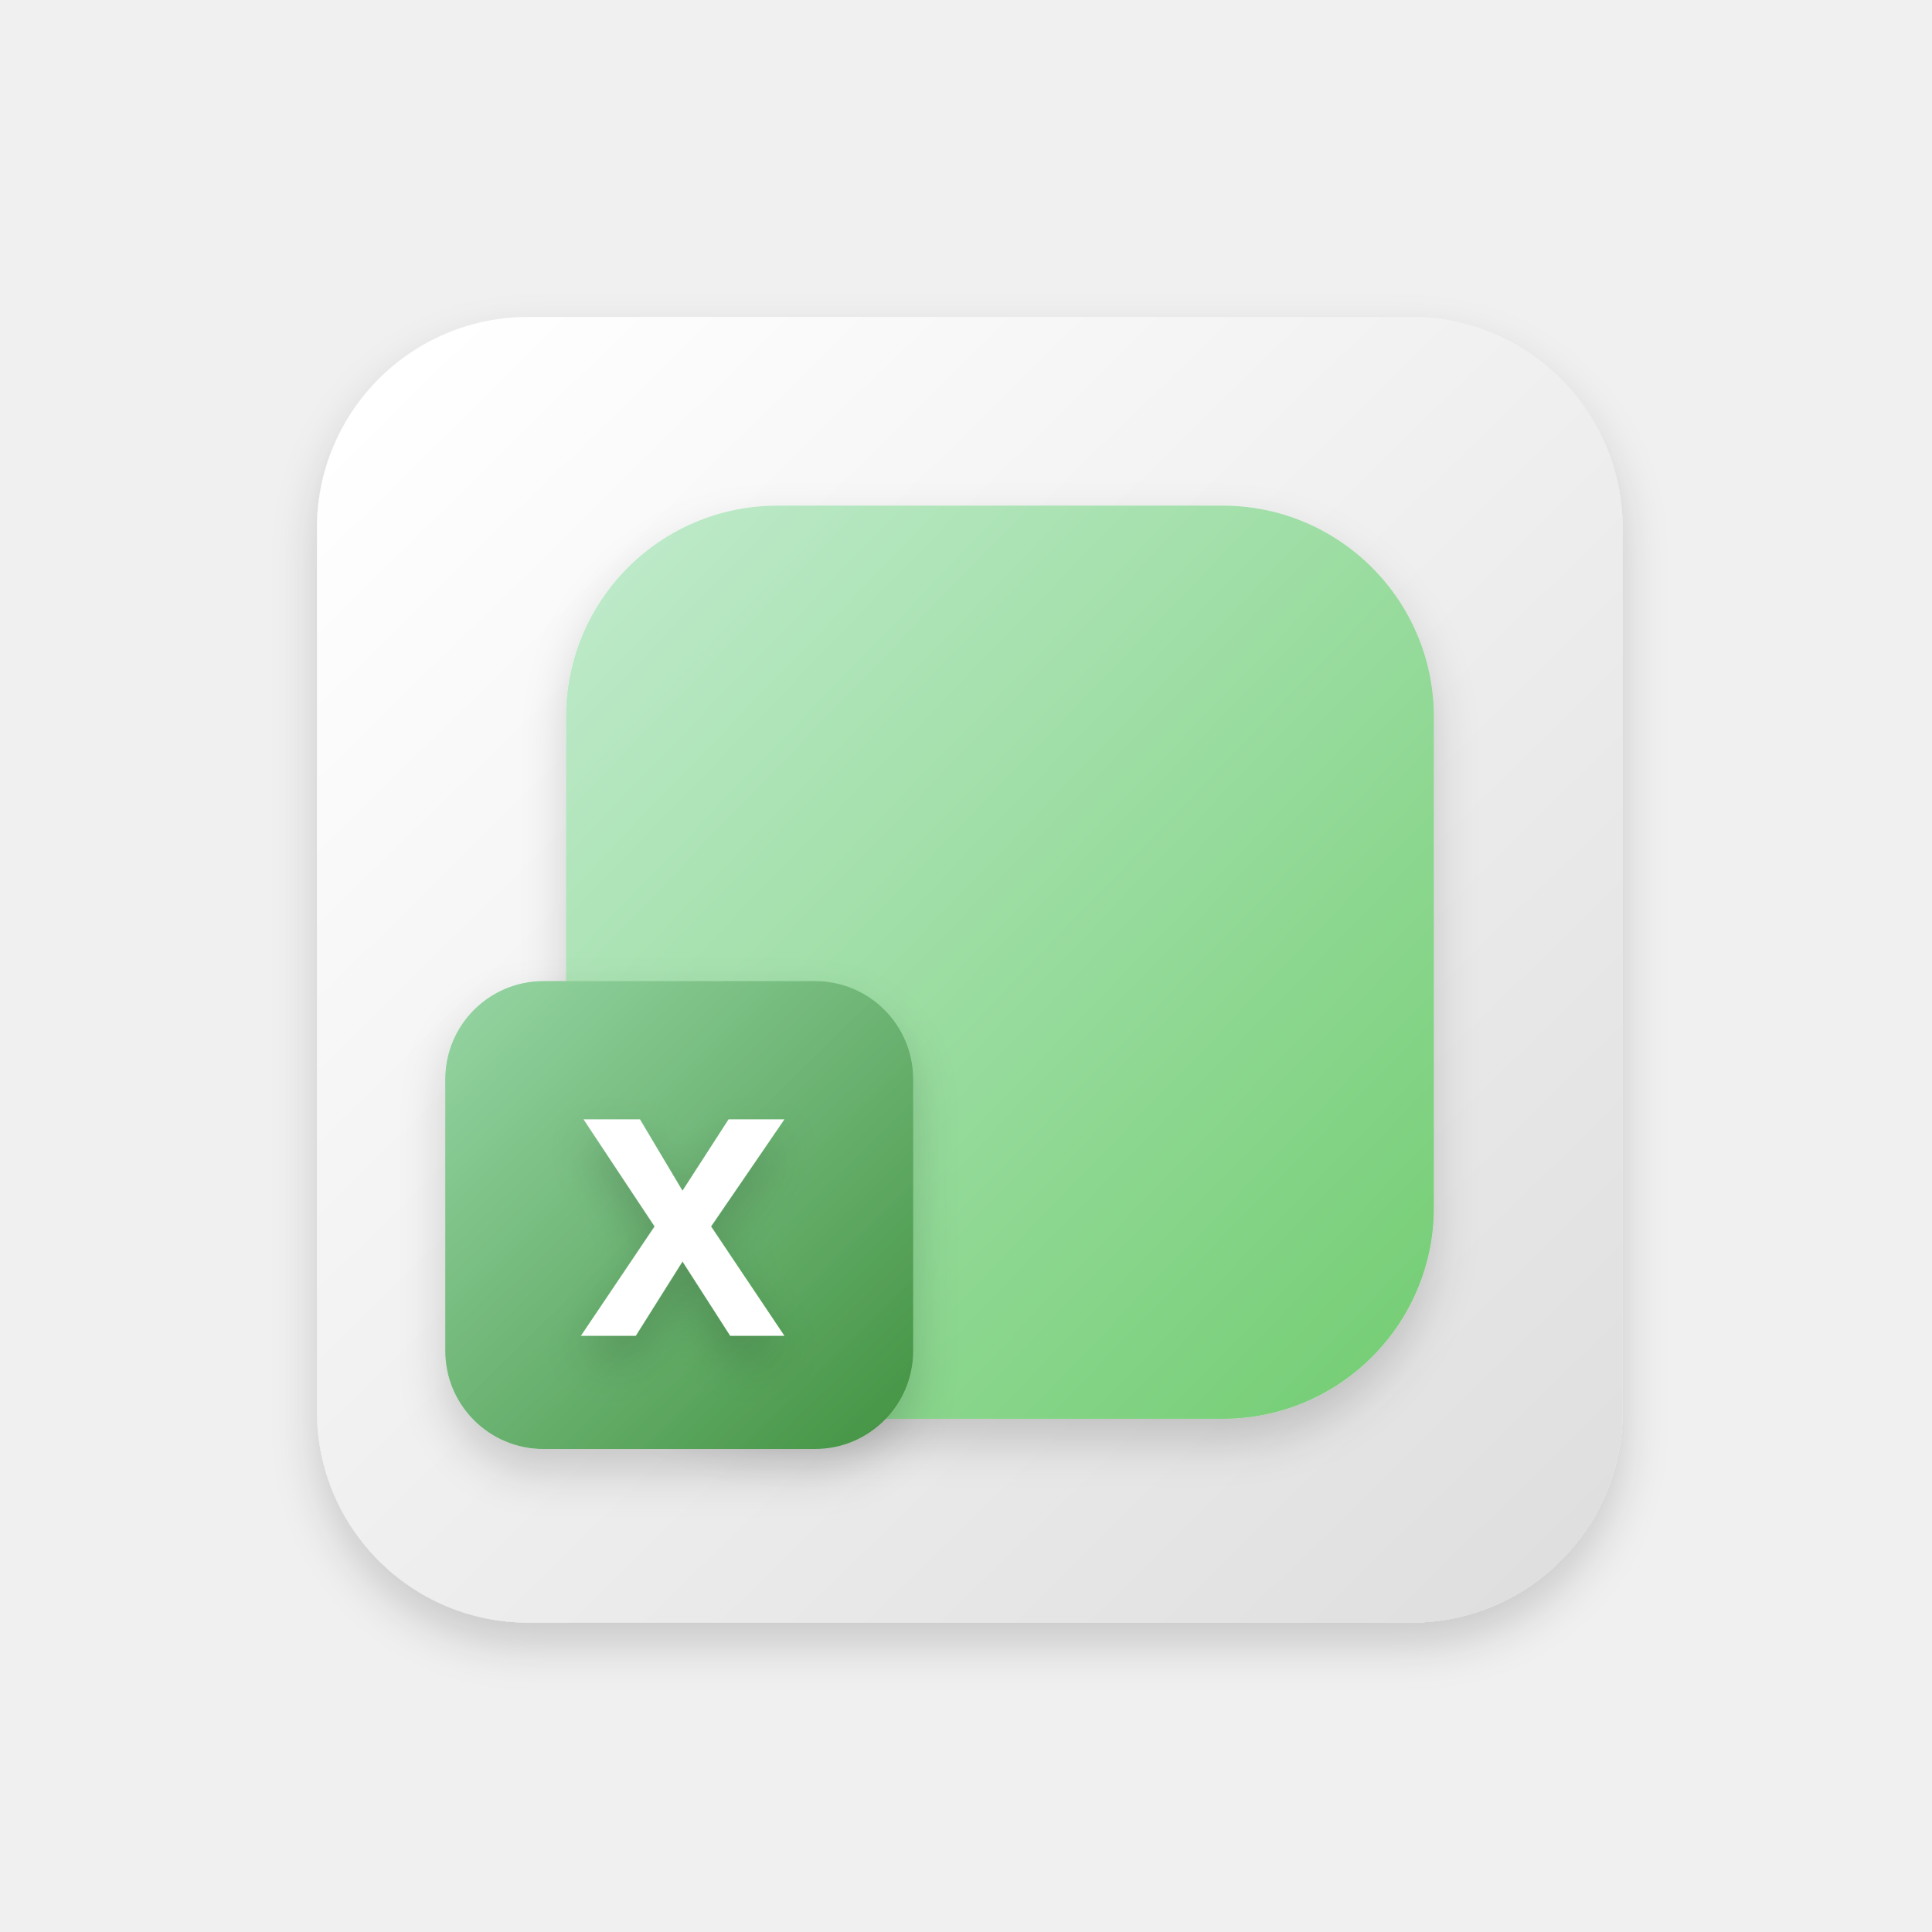
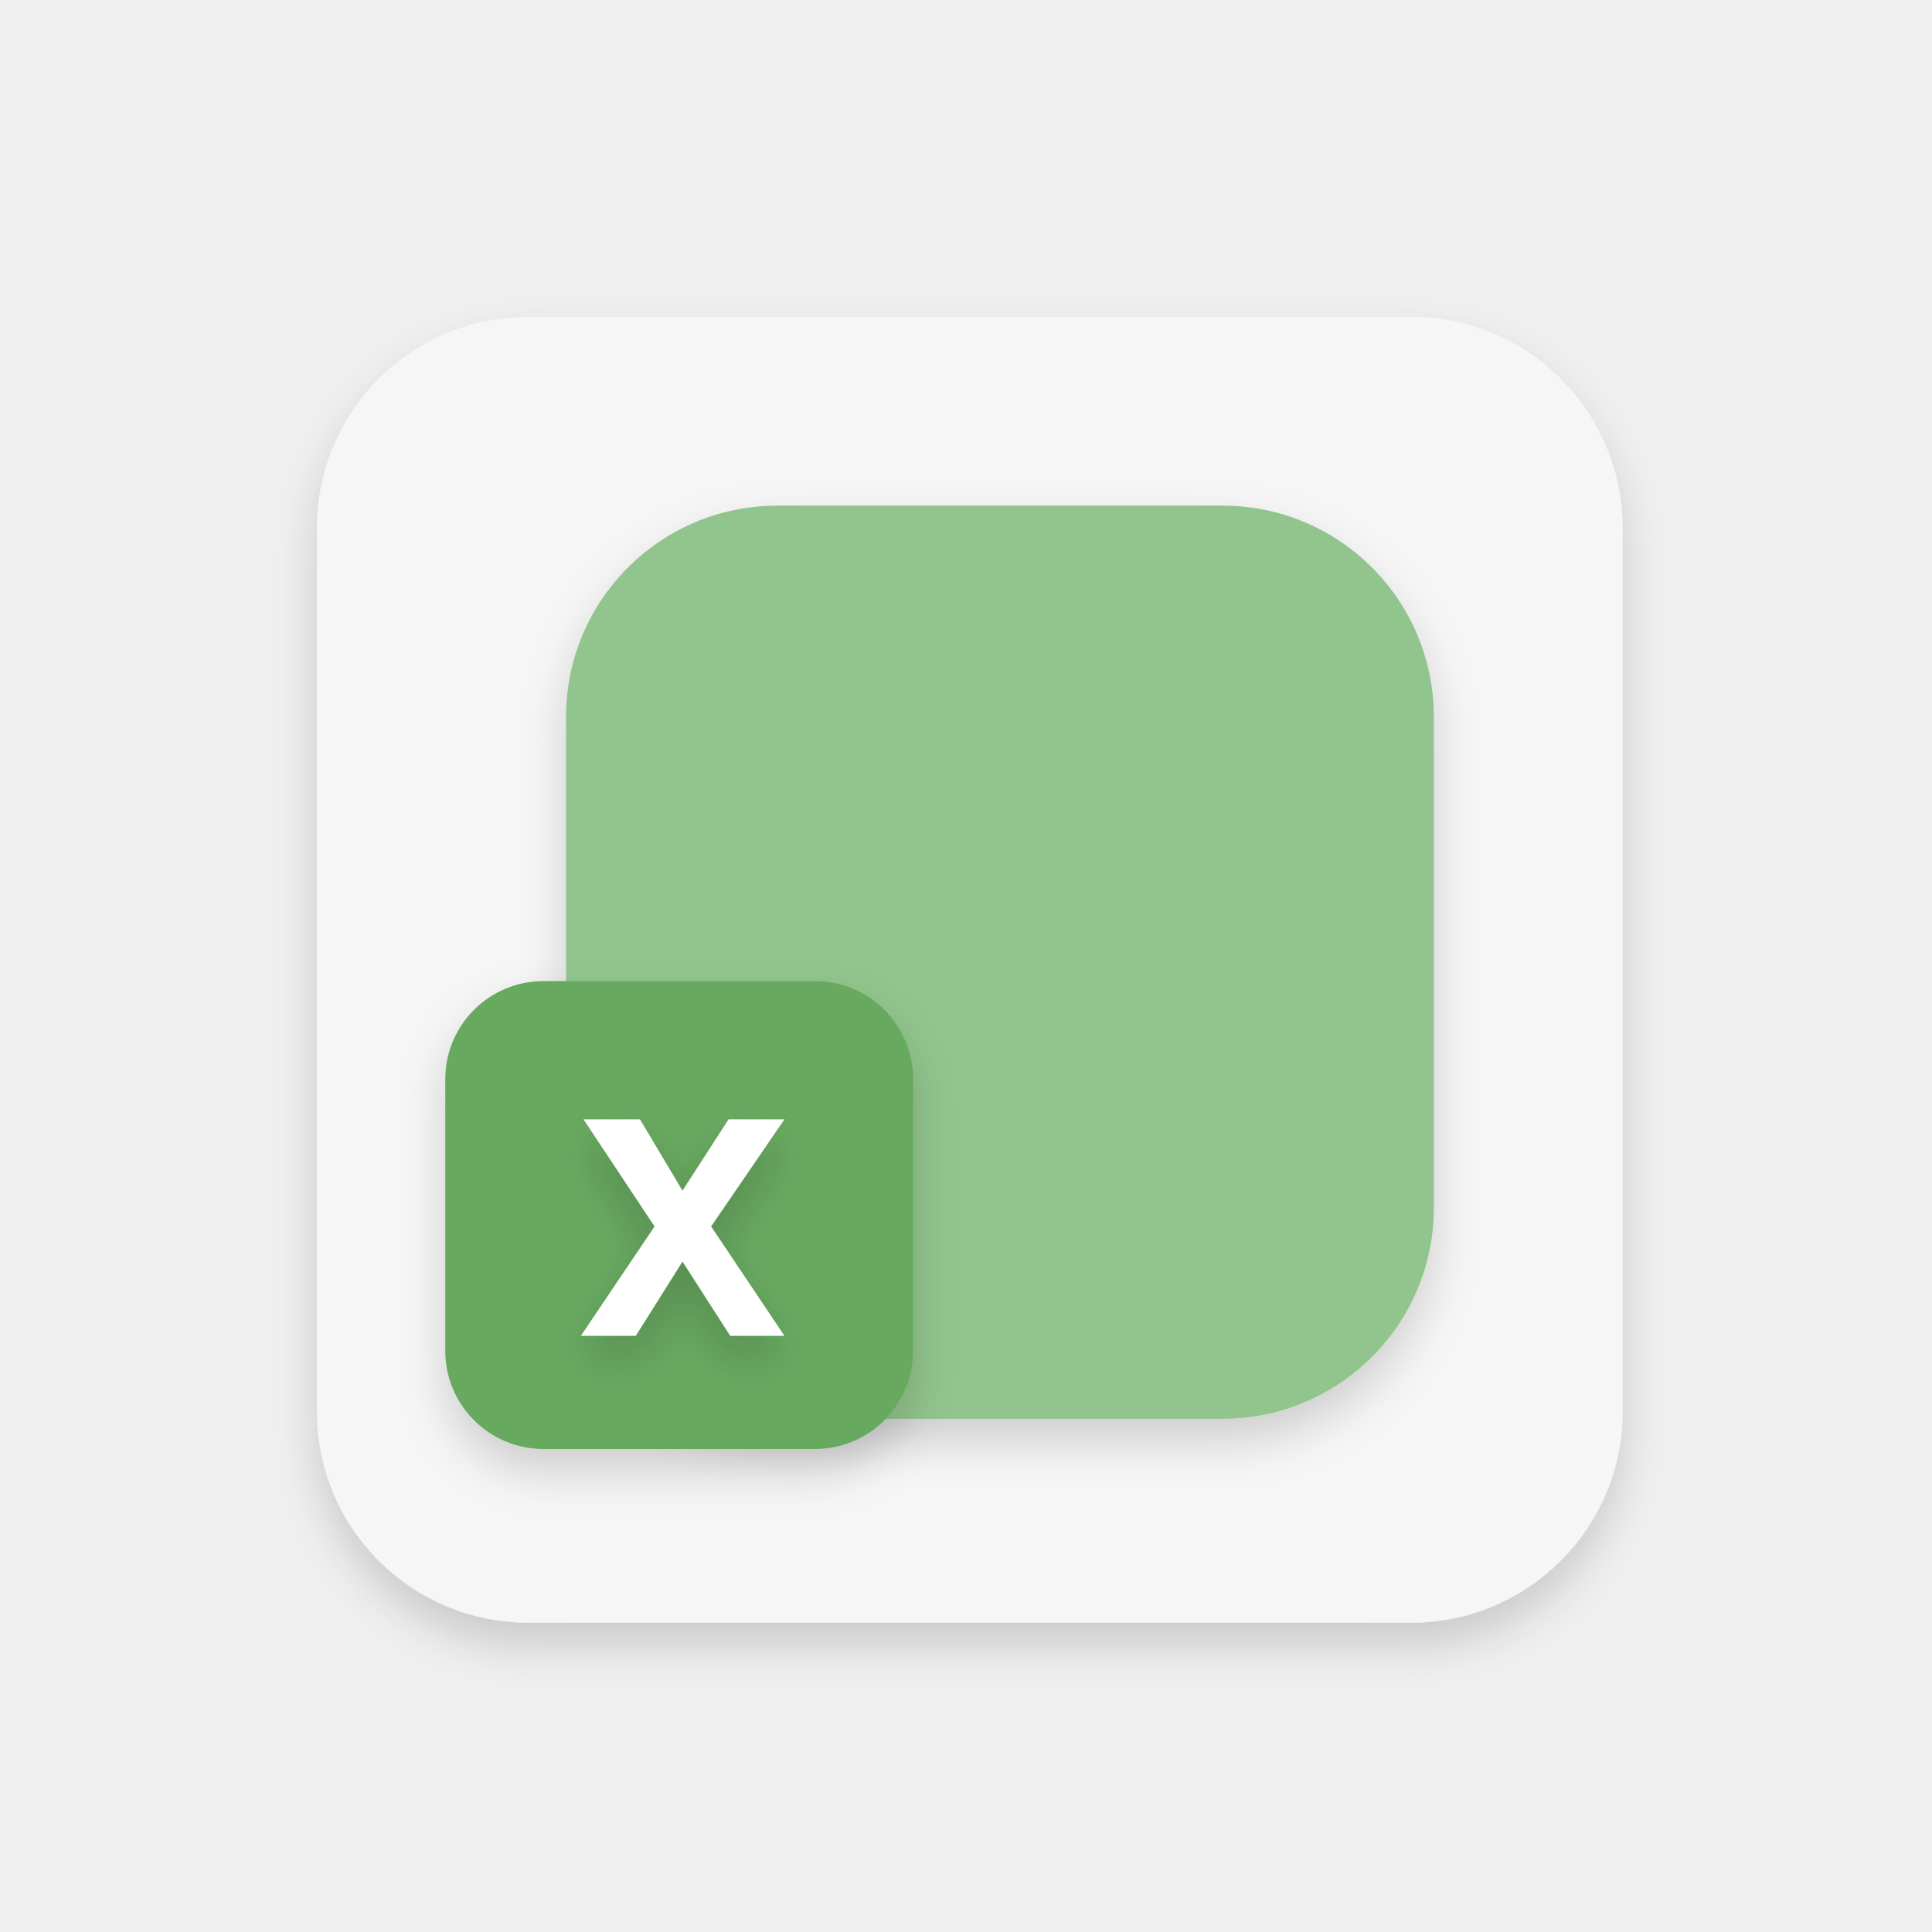
<svg xmlns="http://www.w3.org/2000/svg" width="256" height="256" viewBox="0 0 256 256">
  <defs>
-     <style>.a{clip-path:url(#m);}.b{fill:url(#a);}.c{fill:url(#d);}.d{fill:url(#g);}.e{fill:#fff;}.f{filter:url(#j);}.g{filter:url(#h);}.h{filter:url(#e);}.i{filter:url(#b);}</style>
-     <linearGradient id="a" x1="0.048" y1="0.052" x2="0.944" y2="0.964" gradientUnits="objectBoundingBox">
-       <stop offset="0" stop-color="#fff" />
-       <stop offset="1" stop-color="#dfdfdf" />
-     </linearGradient>
-     <filter id="b" x="33" y="36" width="191" height="191" filterUnits="userSpaceOnUse">
+     <style>.a{clip-path:url(#j);}.b{fill:#f6f6f6;}.c{fill:#92c48d;}.d{fill:#67a960;}.e{fill:#fff;}.f{filter:url(#g);}.g{filter:url(#e);}.h{filter:url(#c);}.i{filter:url(#a);}</style>
+     <filter id="a" x="33" y="36" width="191" height="191" filterUnits="userSpaceOnUse">
      <feOffset dy="3" input="SourceAlpha" />
-       <feGaussianBlur stdDeviation="3" result="c" />
+       <feGaussianBlur stdDeviation="3" result="b" />
      <feFlood flood-opacity="0.161" />
-       <feComposite operator="in" in2="c" />
+       <feComposite operator="in" in2="b" />
      <feComposite in="SourceGraphic" />
    </filter>
-     <linearGradient id="d" x1="0.048" y1="0.052" x2="0.944" y2="0.964" gradientUnits="objectBoundingBox">
-       <stop offset="0" stop-color="#beeaca" />
-       <stop offset="1" stop-color="#75ce75" />
-     </linearGradient>
-     <filter id="e" x="66" y="61" width="133" height="139" filterUnits="userSpaceOnUse">
+     <filter id="c" x="66" y="61" width="133" height="139" filterUnits="userSpaceOnUse">
+       <feOffset dy="3" input="SourceAlpha" />
+       <feGaussianBlur stdDeviation="3" result="d" />
+       <feFlood flood-opacity="0.161" />
+       <feComposite operator="in" in2="d" />
+       <feComposite in="SourceGraphic" />
+     </filter>
+     <filter id="e" x="50" y="124" width="80" height="80" filterUnits="userSpaceOnUse">
      <feOffset dy="3" input="SourceAlpha" />
      <feGaussianBlur stdDeviation="3" result="f" />
      <feFlood flood-opacity="0.161" />
      <feComposite operator="in" in2="f" />
      <feComposite in="SourceGraphic" />
    </filter>
-     <linearGradient id="g" x1="0.048" y1="0.052" x2="0.944" y2="0.964" gradientUnits="objectBoundingBox">
-       <stop offset="0" stop-color="#92d29f" />
-       <stop offset="1" stop-color="#469546" />
-     </linearGradient>
-     <filter id="h" x="50" y="124" width="80" height="80" filterUnits="userSpaceOnUse">
+     <filter id="g" x="67.977" y="142.319" width="44.961" height="46.681" filterUnits="userSpaceOnUse">
      <feOffset dy="3" input="SourceAlpha" />
-       <feGaussianBlur stdDeviation="3" result="i" />
+       <feGaussianBlur stdDeviation="3" result="h" />
      <feFlood flood-opacity="0.161" />
-       <feComposite operator="in" in2="i" />
+       <feComposite operator="in" in2="h" />
      <feComposite in="SourceGraphic" />
    </filter>
-     <filter id="j" x="67.977" y="142.319" width="44.961" height="46.681" filterUnits="userSpaceOnUse">
-       <feOffset dy="3" input="SourceAlpha" />
-       <feGaussianBlur stdDeviation="3" result="k" />
-       <feFlood flood-opacity="0.161" />
-       <feComposite operator="in" in2="k" />
-       <feComposite in="SourceGraphic" />
-     </filter>
-     <clipPath id="m">
+     <clipPath id="j">
      <rect width="256" height="256" />
    </clipPath>
  </defs>
-   <g id="l" class="a">
+   <g id="i" class="a">
    <g class="i" transform="matrix(1, 0, 0, 1, 0, 0)">
      <rect class="b" width="173" height="173" rx="28" transform="translate(42 42)" />
    </g>
    <g class="h" transform="matrix(1, 0, 0, 1, 0, 0)">
      <rect class="c" width="115" height="121" rx="28" transform="translate(75 67)" />
    </g>
    <g class="g" transform="matrix(1, 0, 0, 1, 0, 0)">
      <rect class="d" width="62" height="62" rx="13" transform="translate(59 130)" />
    </g>
    <g class="f" transform="matrix(1, 0, 0, 1, 0, 0)">
      <path class="e" d="M-3.762-14.491l-9.417-14.19H-5.7l5.633,9.46,6.106-9.46h7.4L3.72-14.491,13.438,0H6.257L-.064-9.847-6.257,0h-7.267Z" transform="translate(90.5 177)" />
    </g>
  </g>
</svg>
